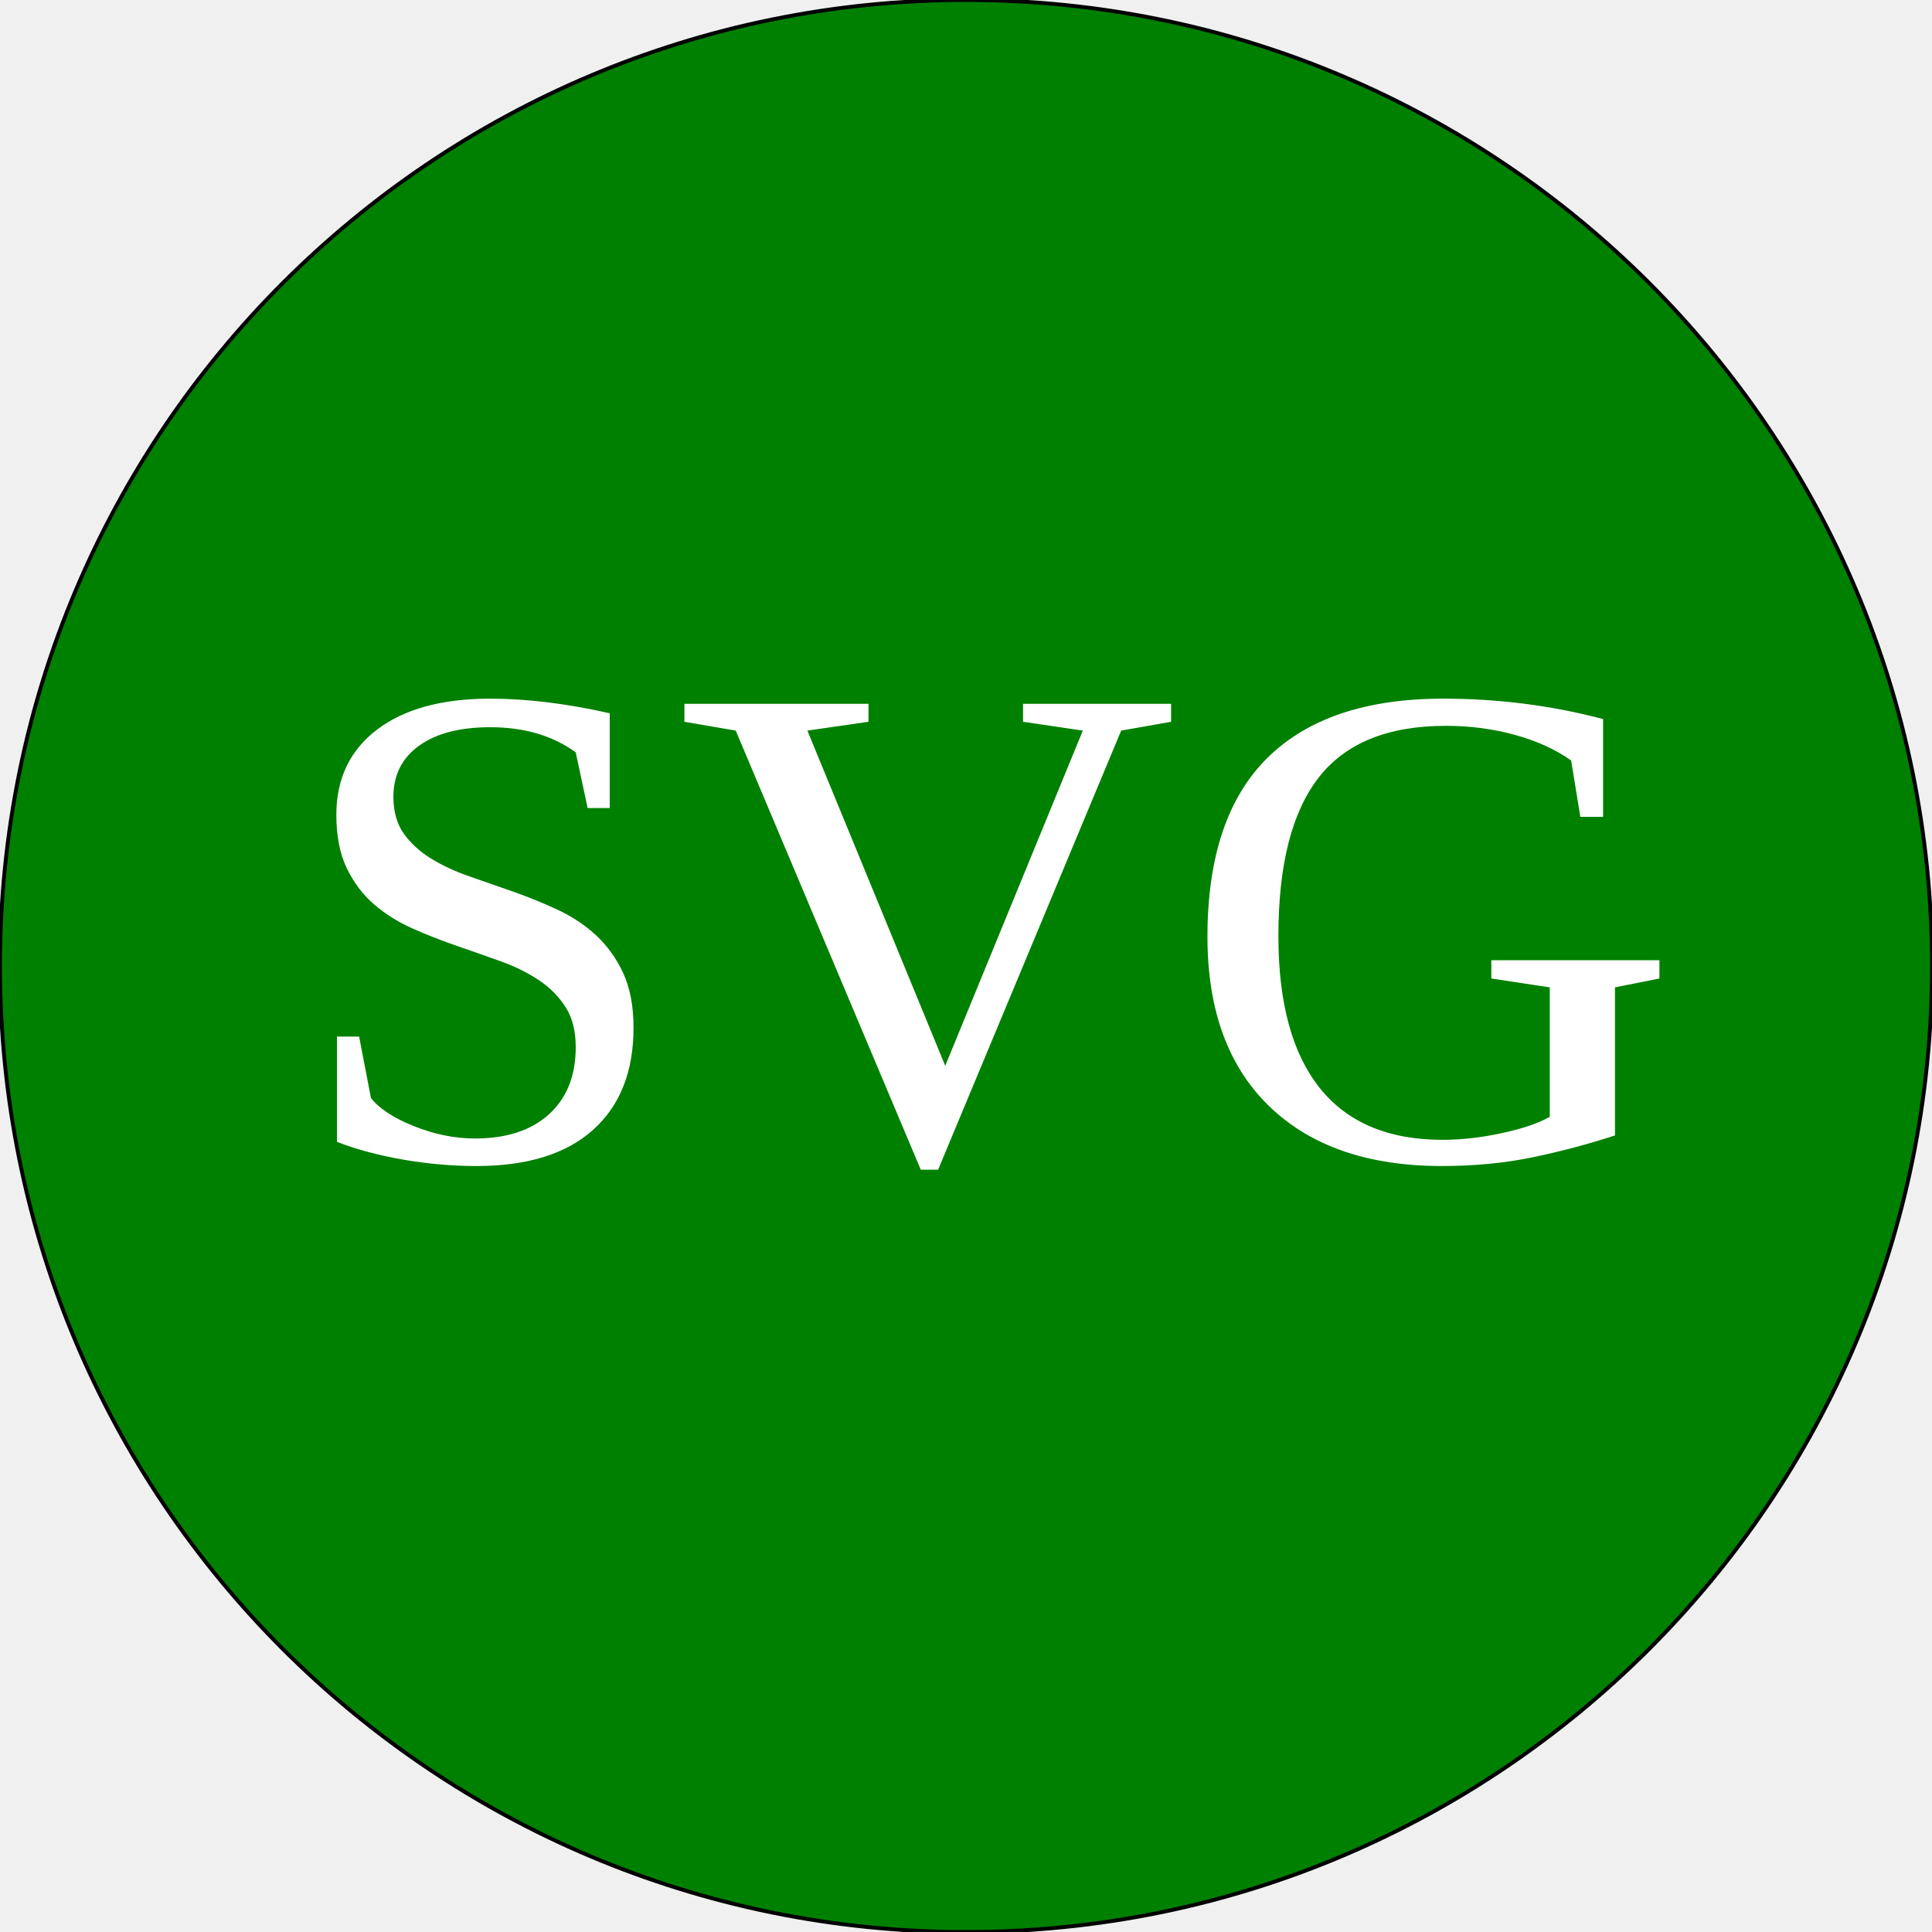
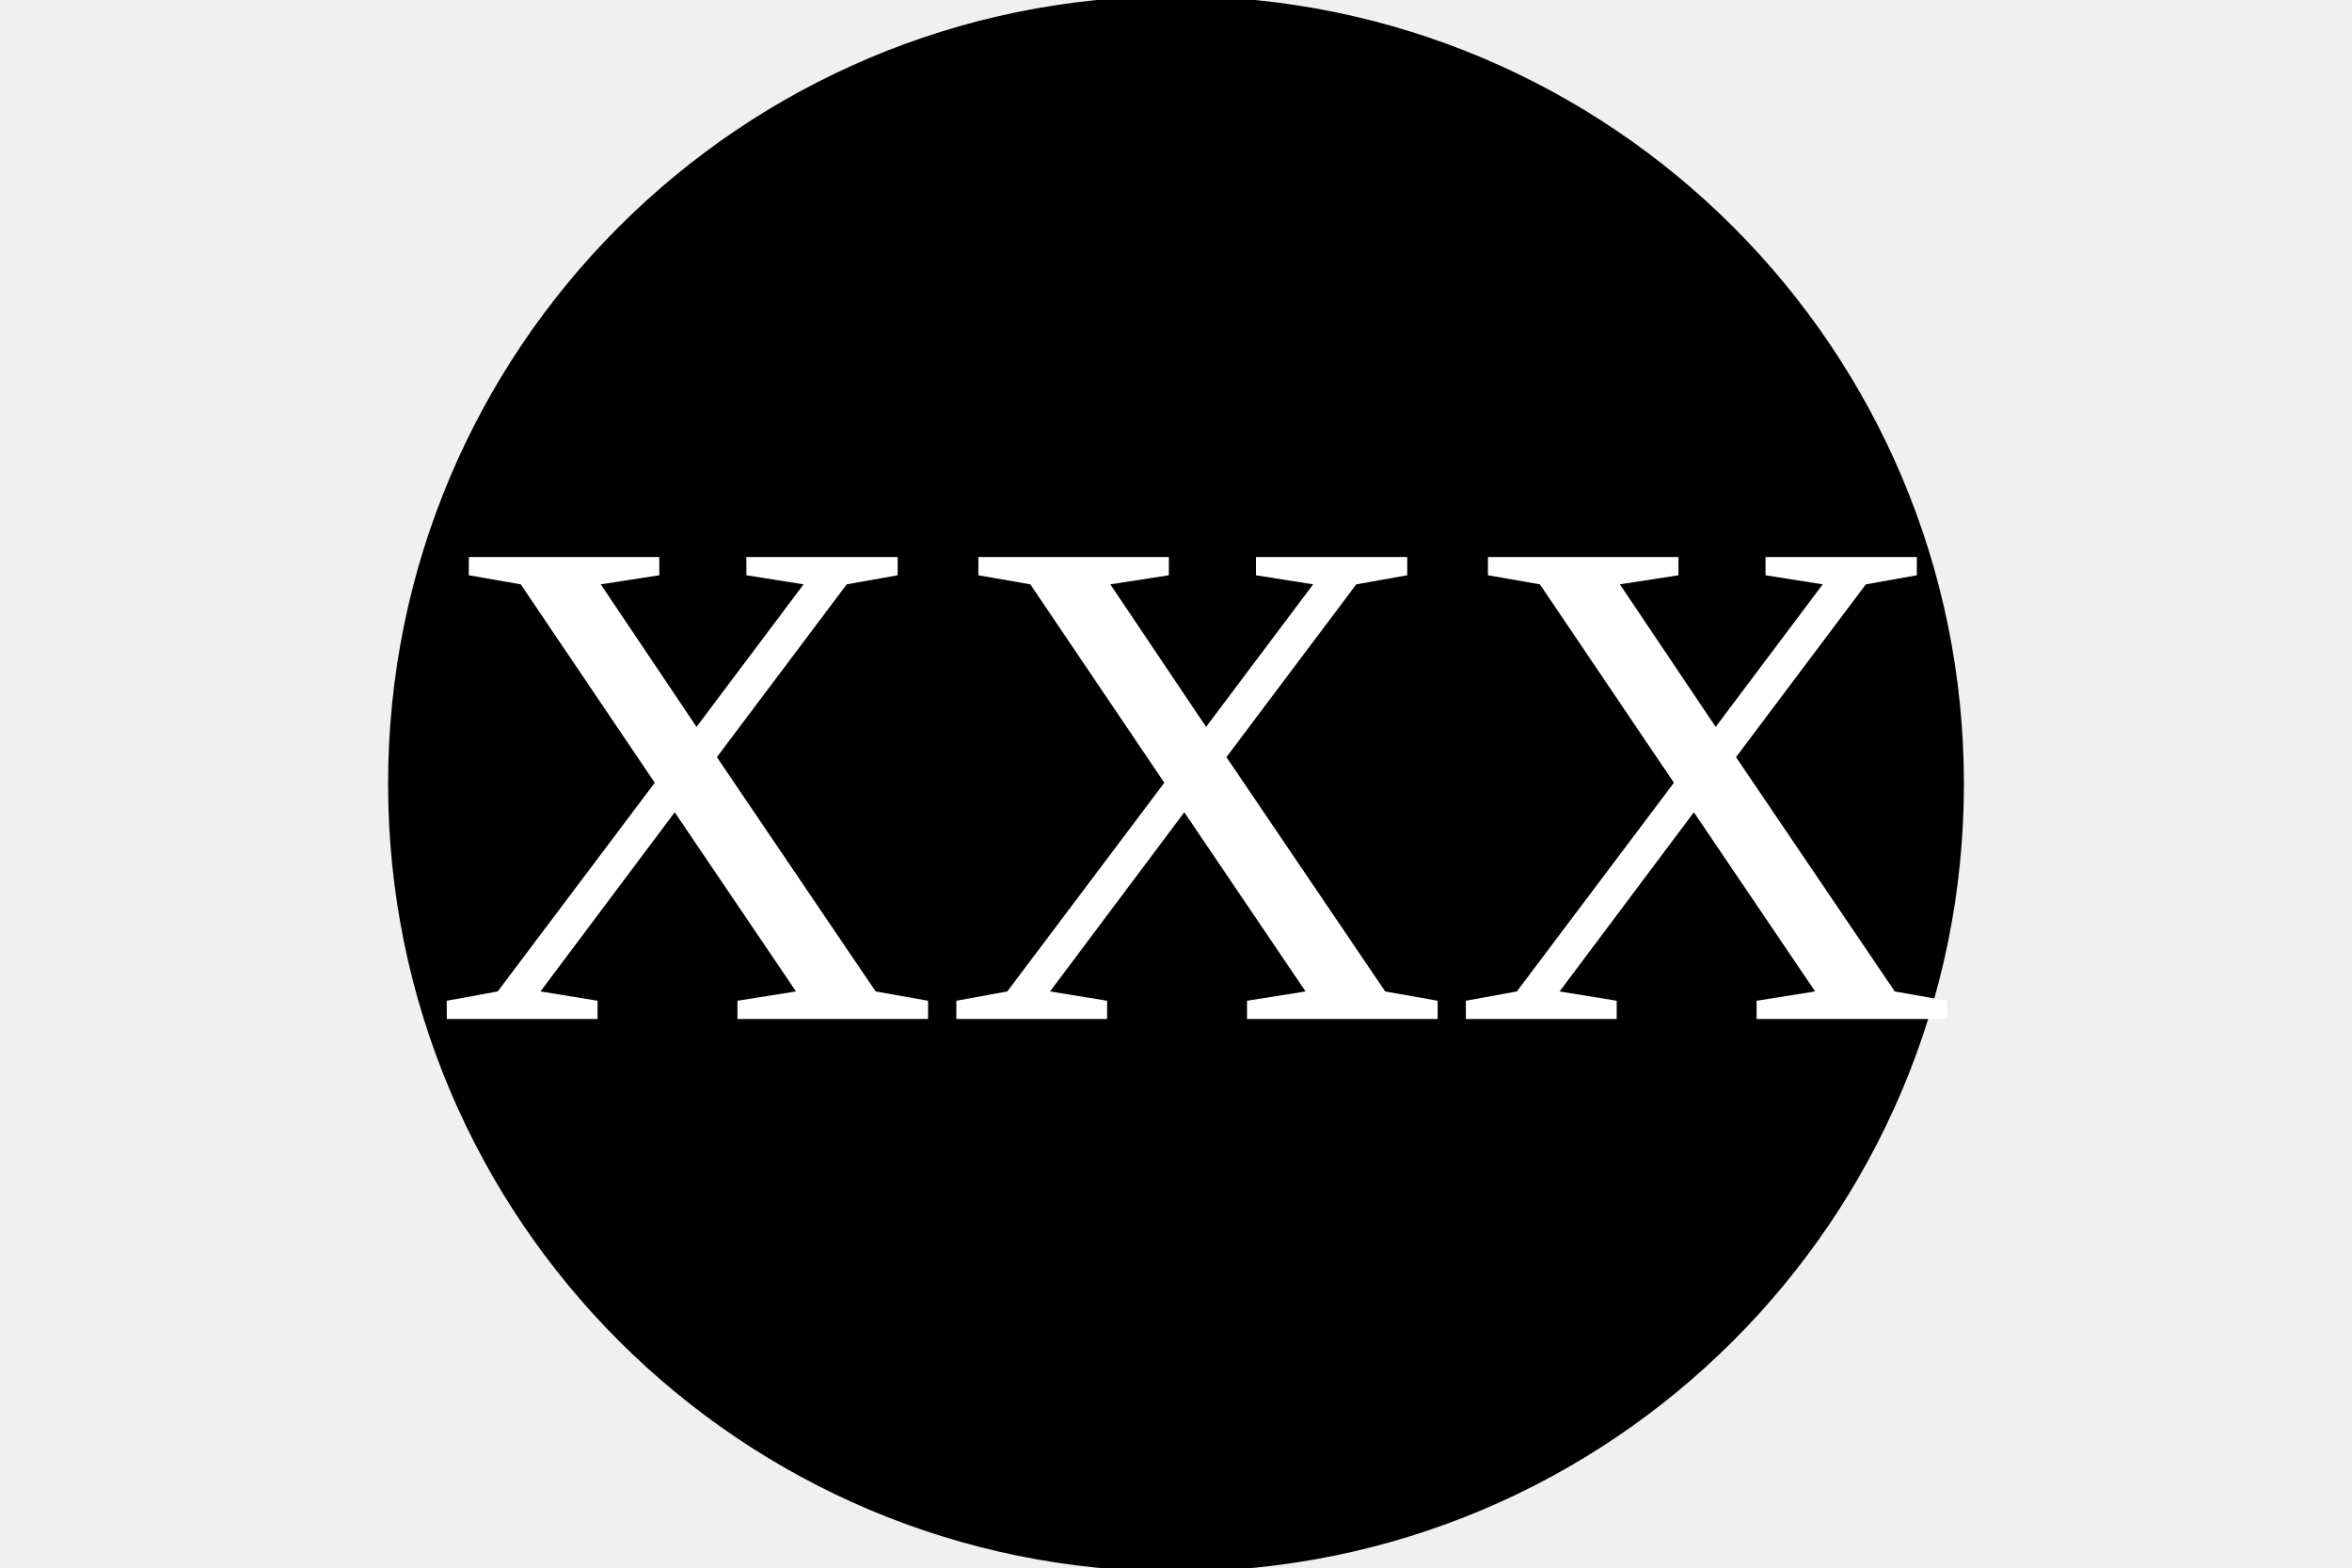
- <svg xmlns="http://www.w3.org/2000/svg" width="500" height="500" version="1.1">
+ <svg xmlns="http://www.w3.org/2000/svg" width="300" height="200" version="1.1">
  <g>
-     <circle cx="250" cy="250" r="250" stroke="black" fill="green" stroke-width="1" />
-     <text x="75" y="300" font-family="Times New Roman" font-size="180" fill="white">SVG</text>
+     <circle cx="150" cy="100" r="100" stroke="black" fill="bark" stroke-width="1" />
+     <text x="55" y="130" font-family="Times New Roman" font-size="90" fill="white">XXX</text>
  </g>
</svg>
